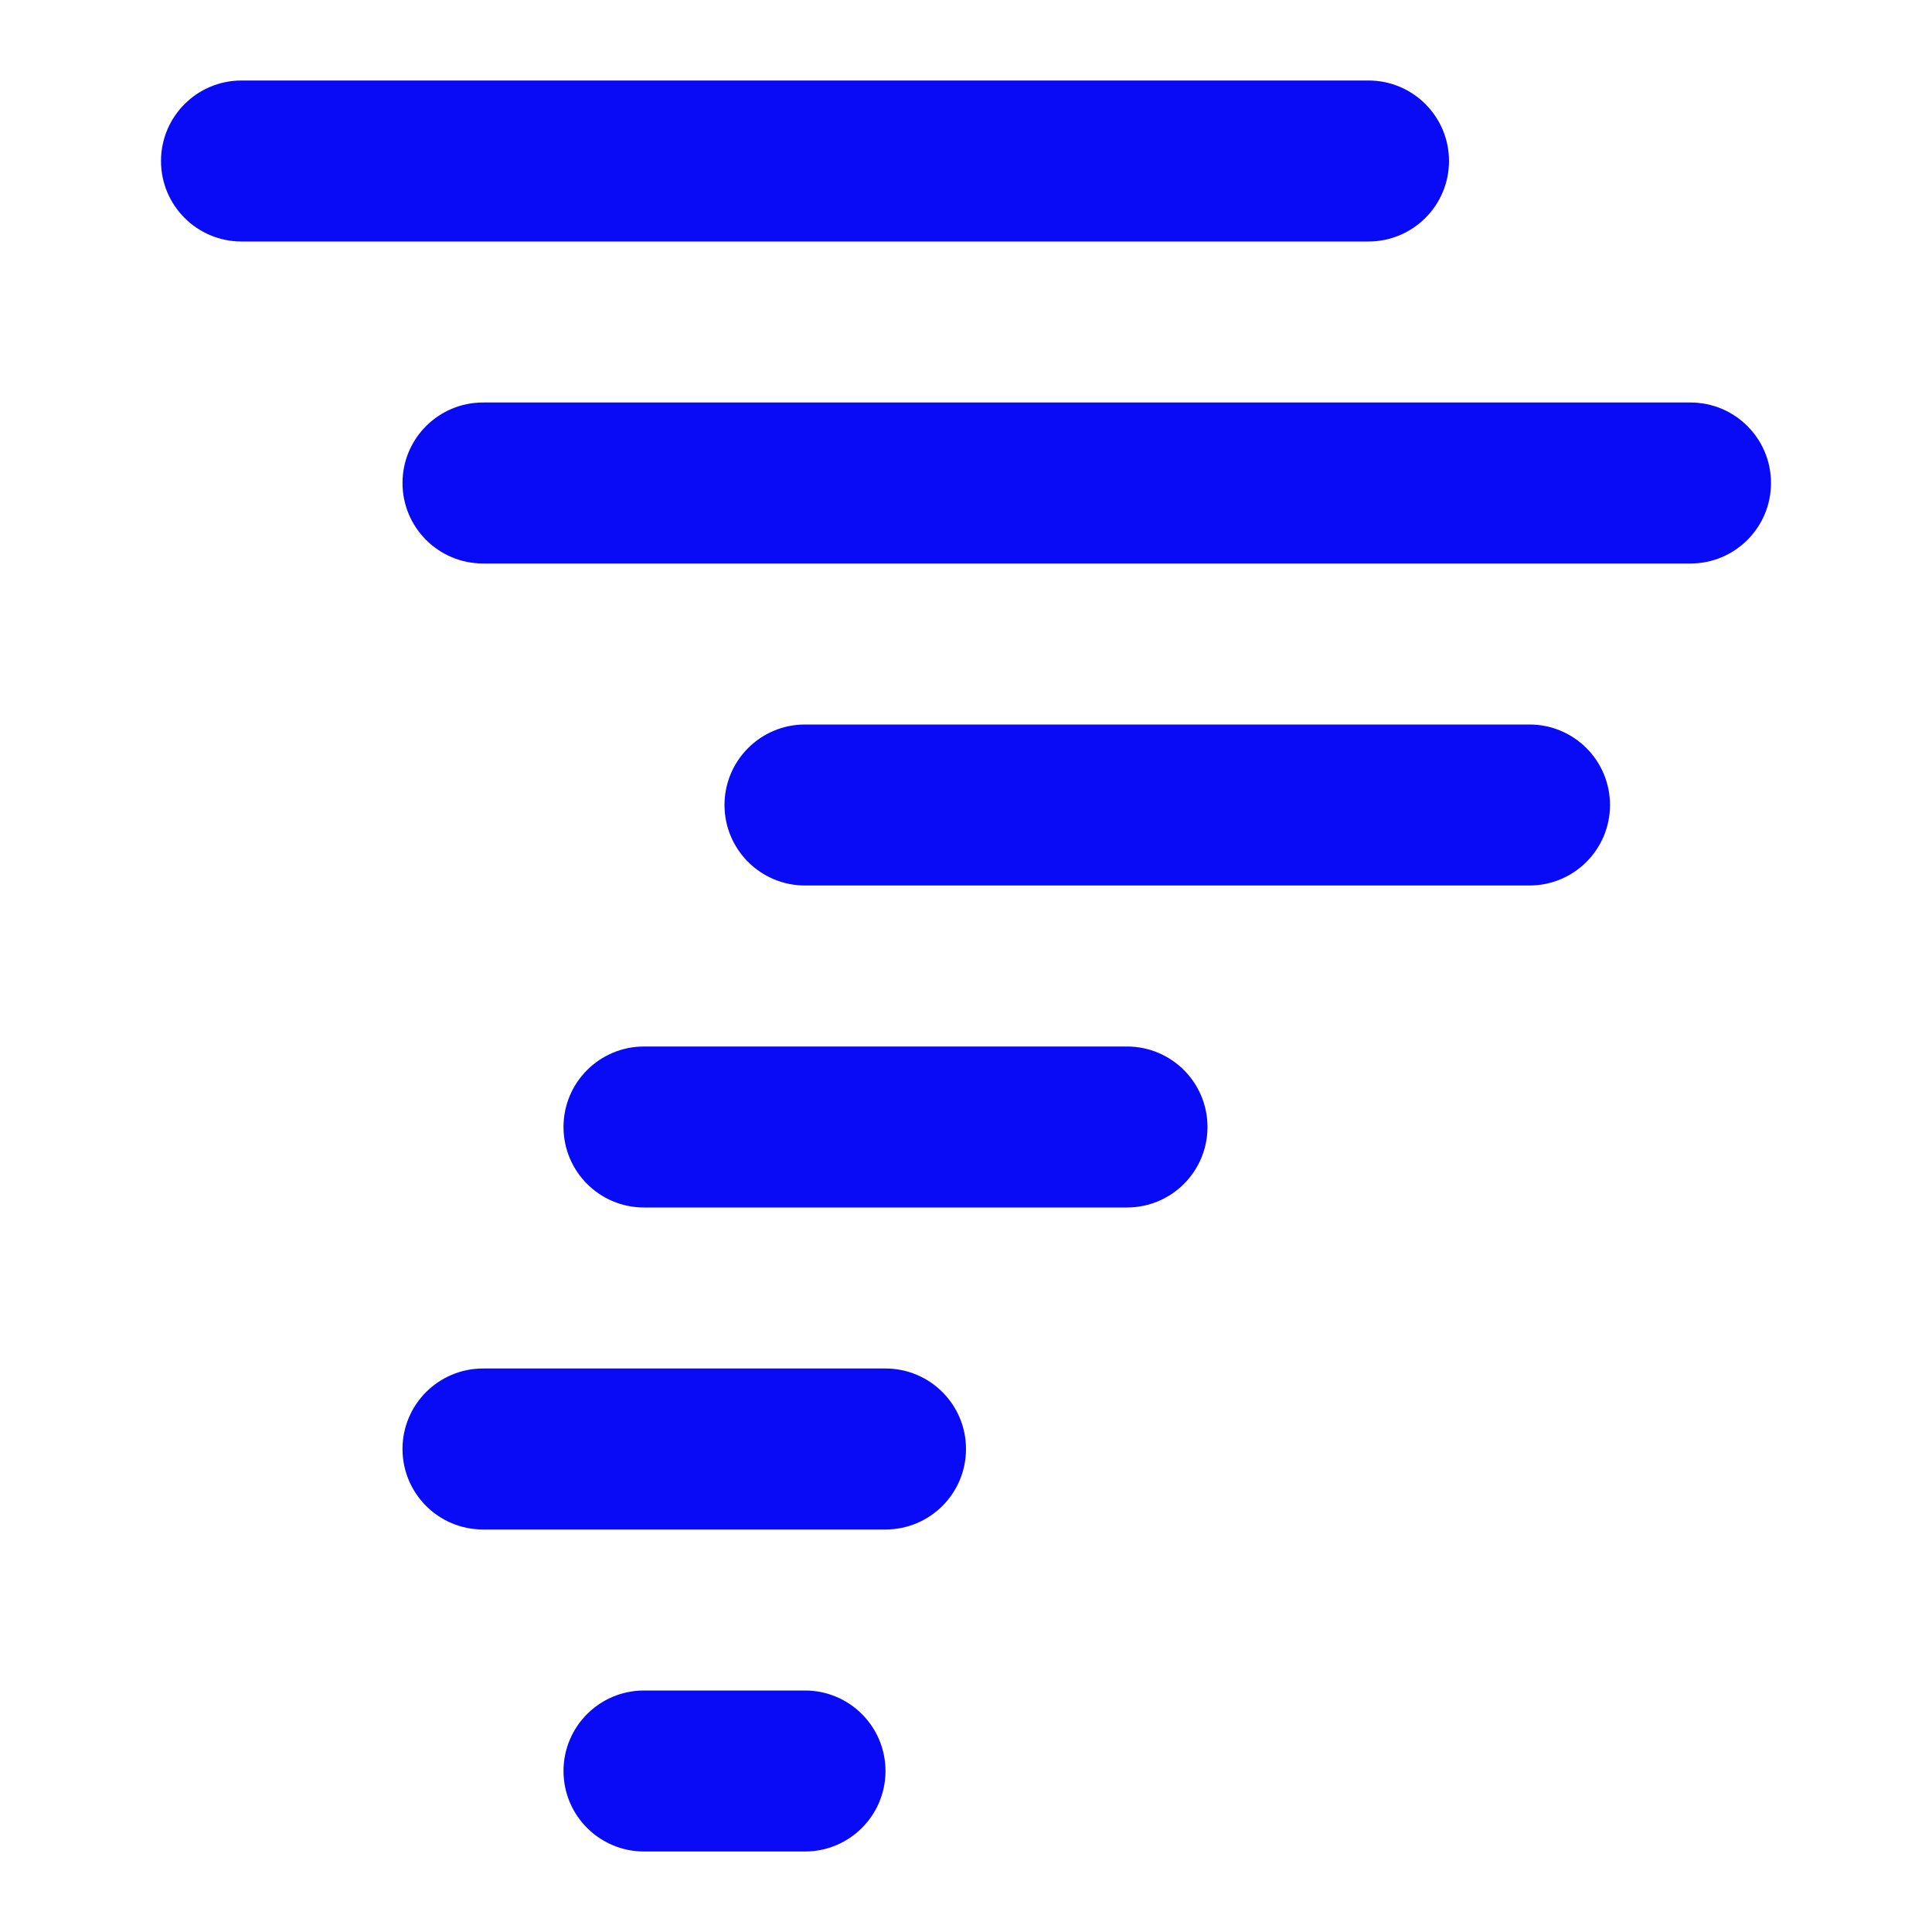
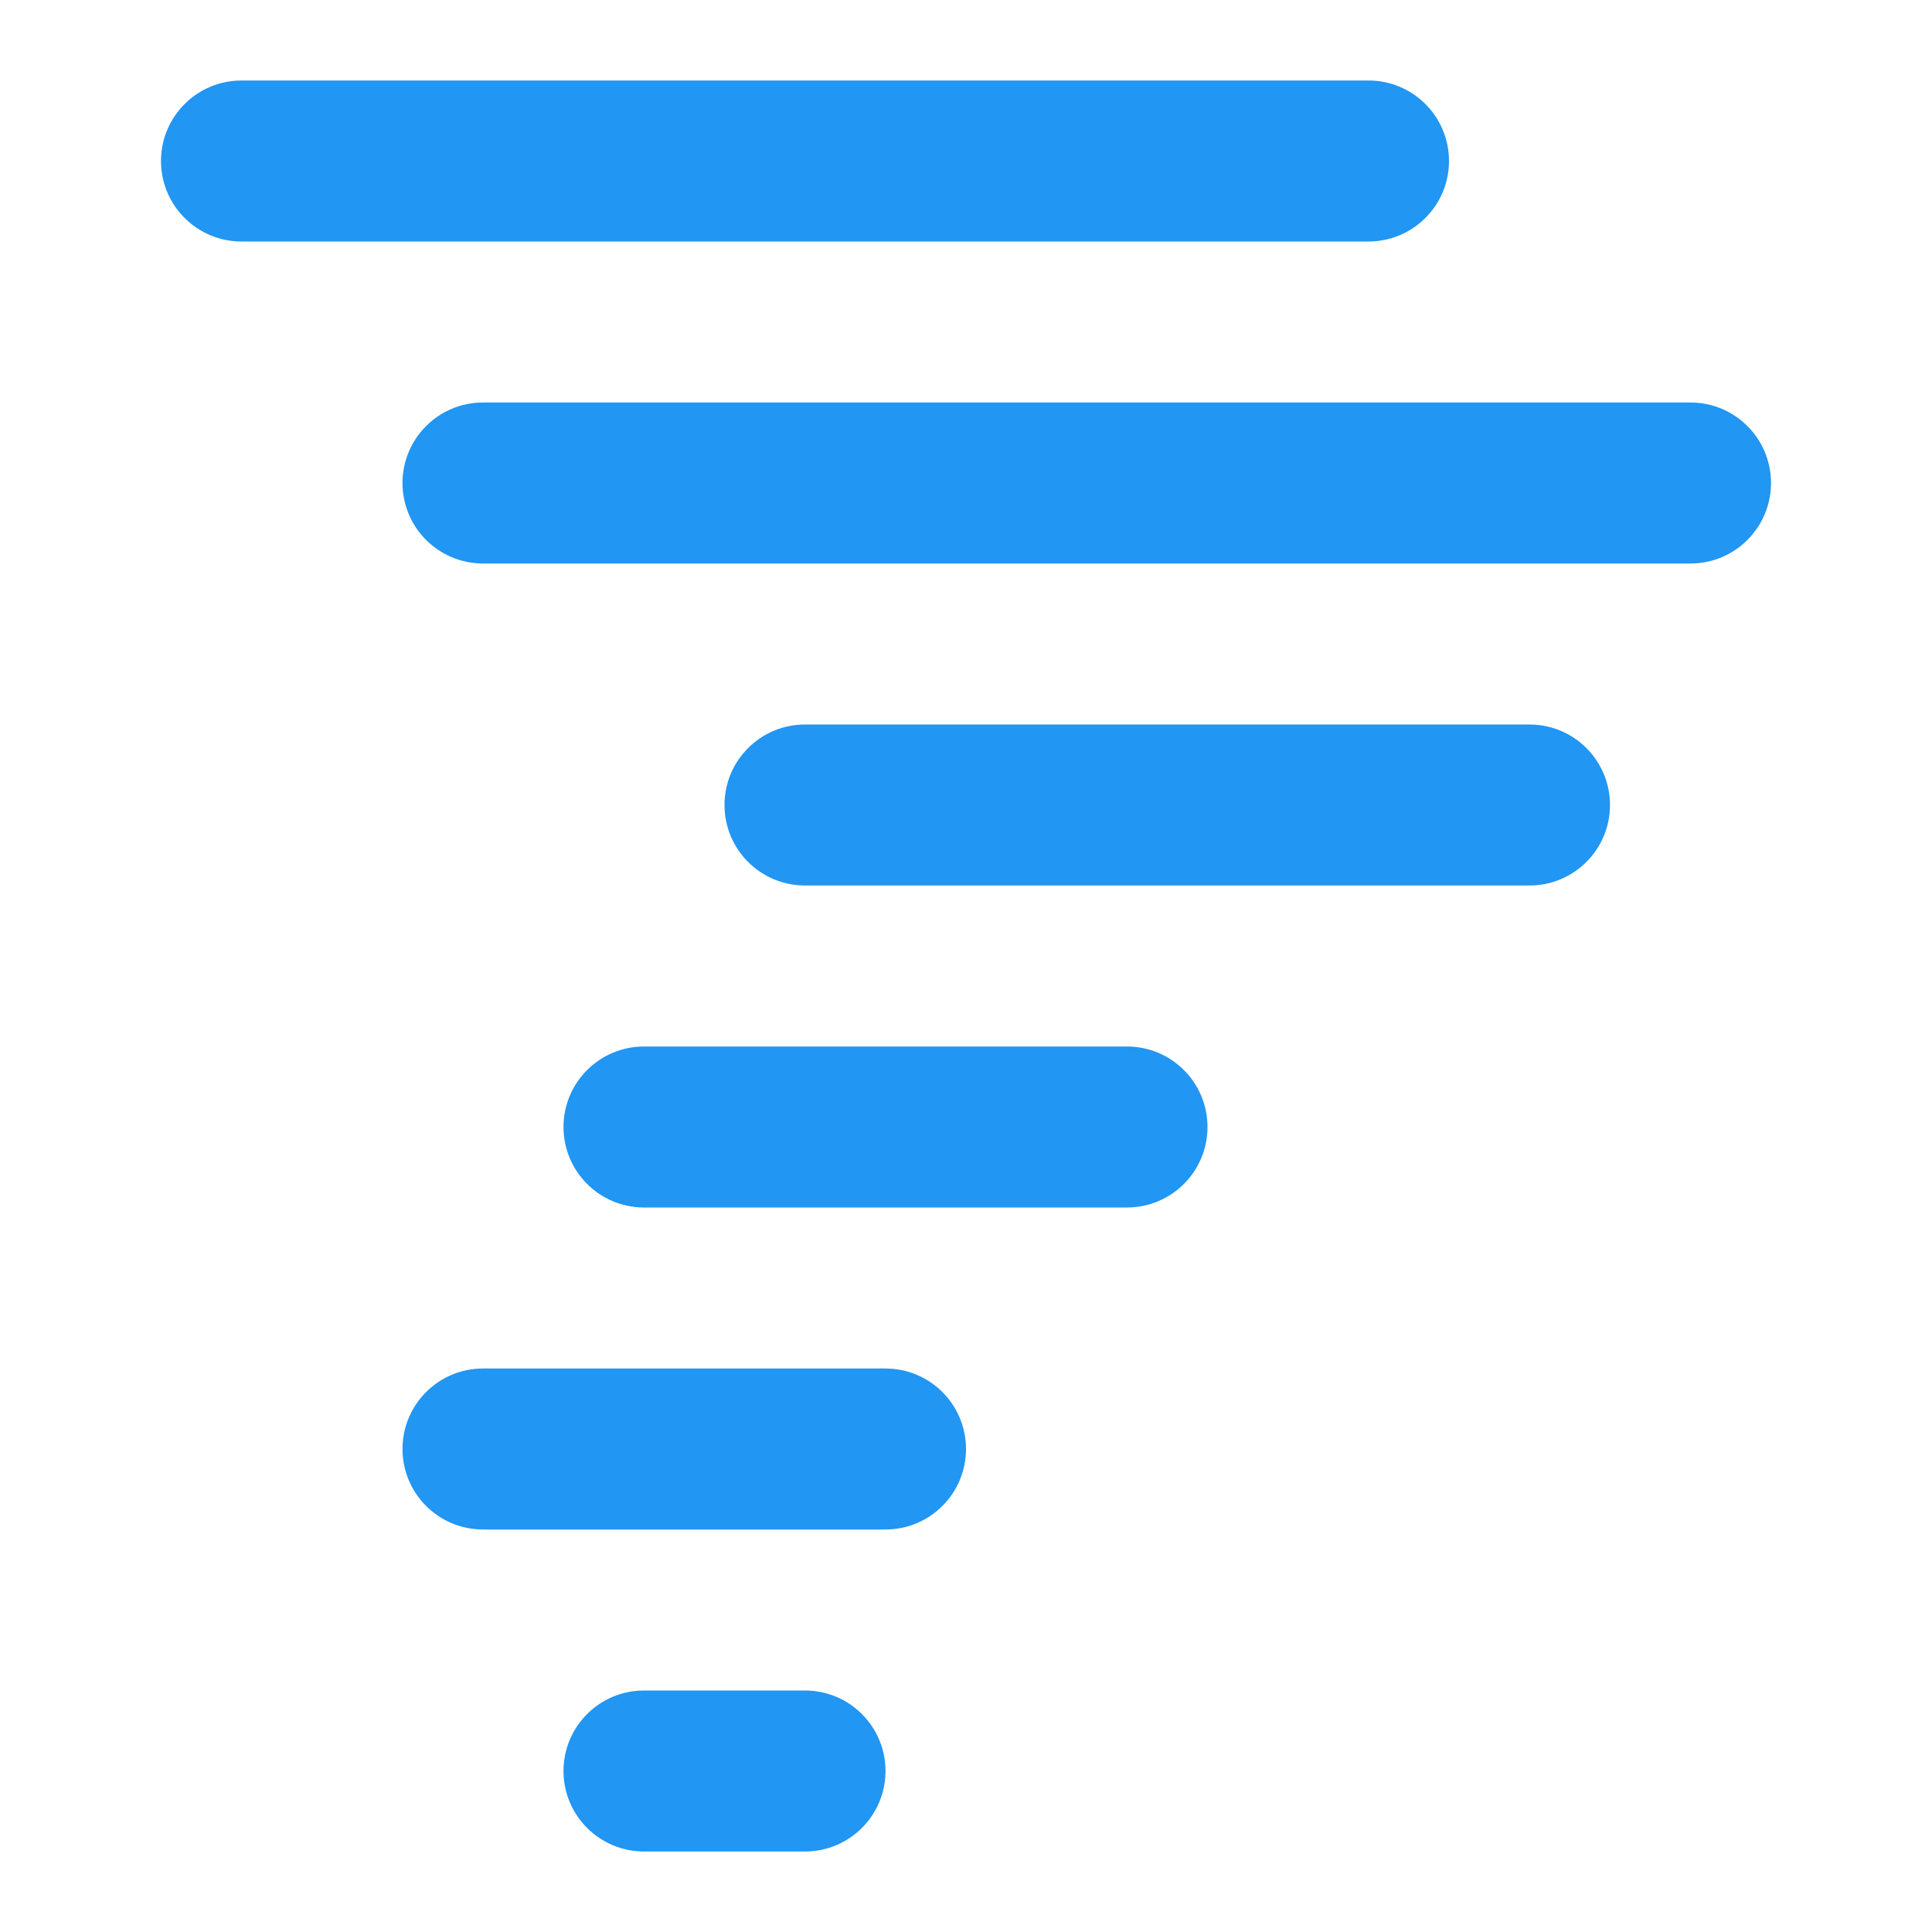
- <svg xmlns="http://www.w3.org/2000/svg" fill="#090bf7" width="20px" height="20px" viewBox="0 0 24 24">
+ <svg xmlns="http://www.w3.org/2000/svg" fill="#2196F3" width="20px" height="20px" viewBox="0 0 24 24">
  <path d="M10,21H8a1,1,0,0,0,0,2h2a1,1,0,0,0,0-2Zm1-4H6a1,1,0,0,0,0,2h5a1,1,0,0,0,0-2ZM18,2a1,1,0,0,0-1-1H3A1,1,0,0,0,3,3H17A1,1,0,0,0,18,2Zm3,3H6A1,1,0,0,0,6,7H21a1,1,0,0,0,0-2ZM19,9H10a1,1,0,0,0,0,2h9a1,1,0,0,0,0-2Zm-5,4H8a1,1,0,0,0,0,2h6a1,1,0,0,0,0-2Z" />
</svg>
